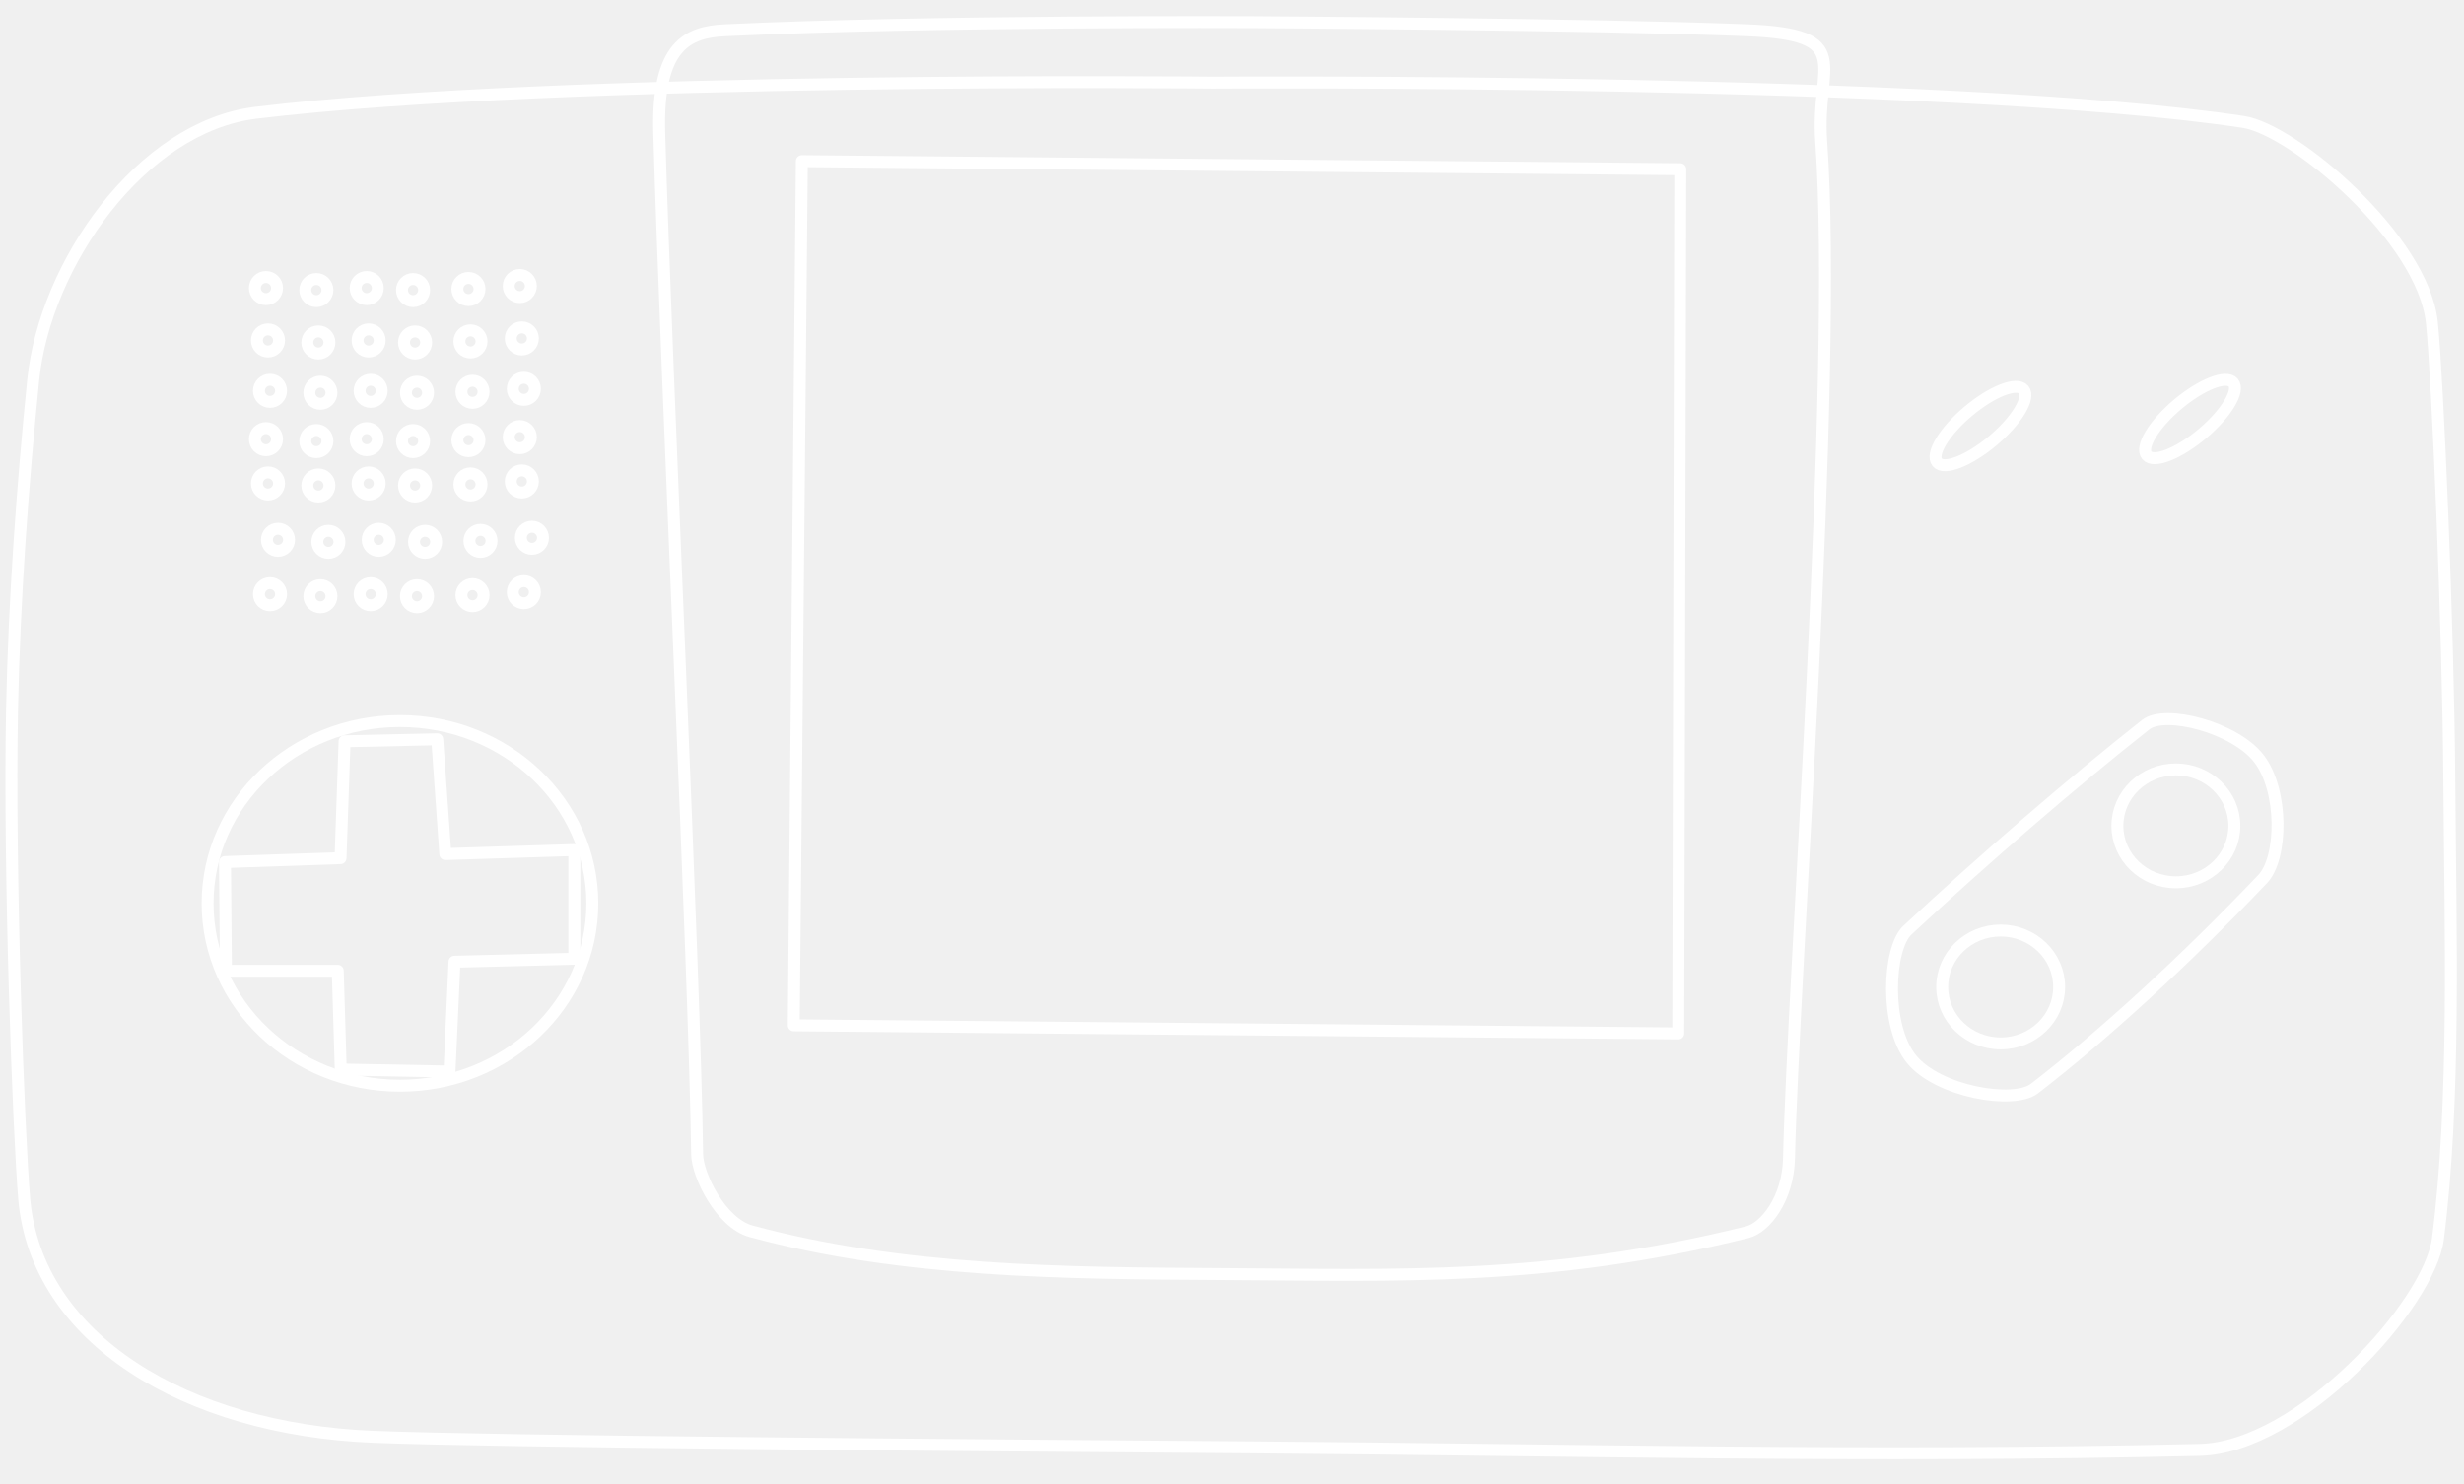
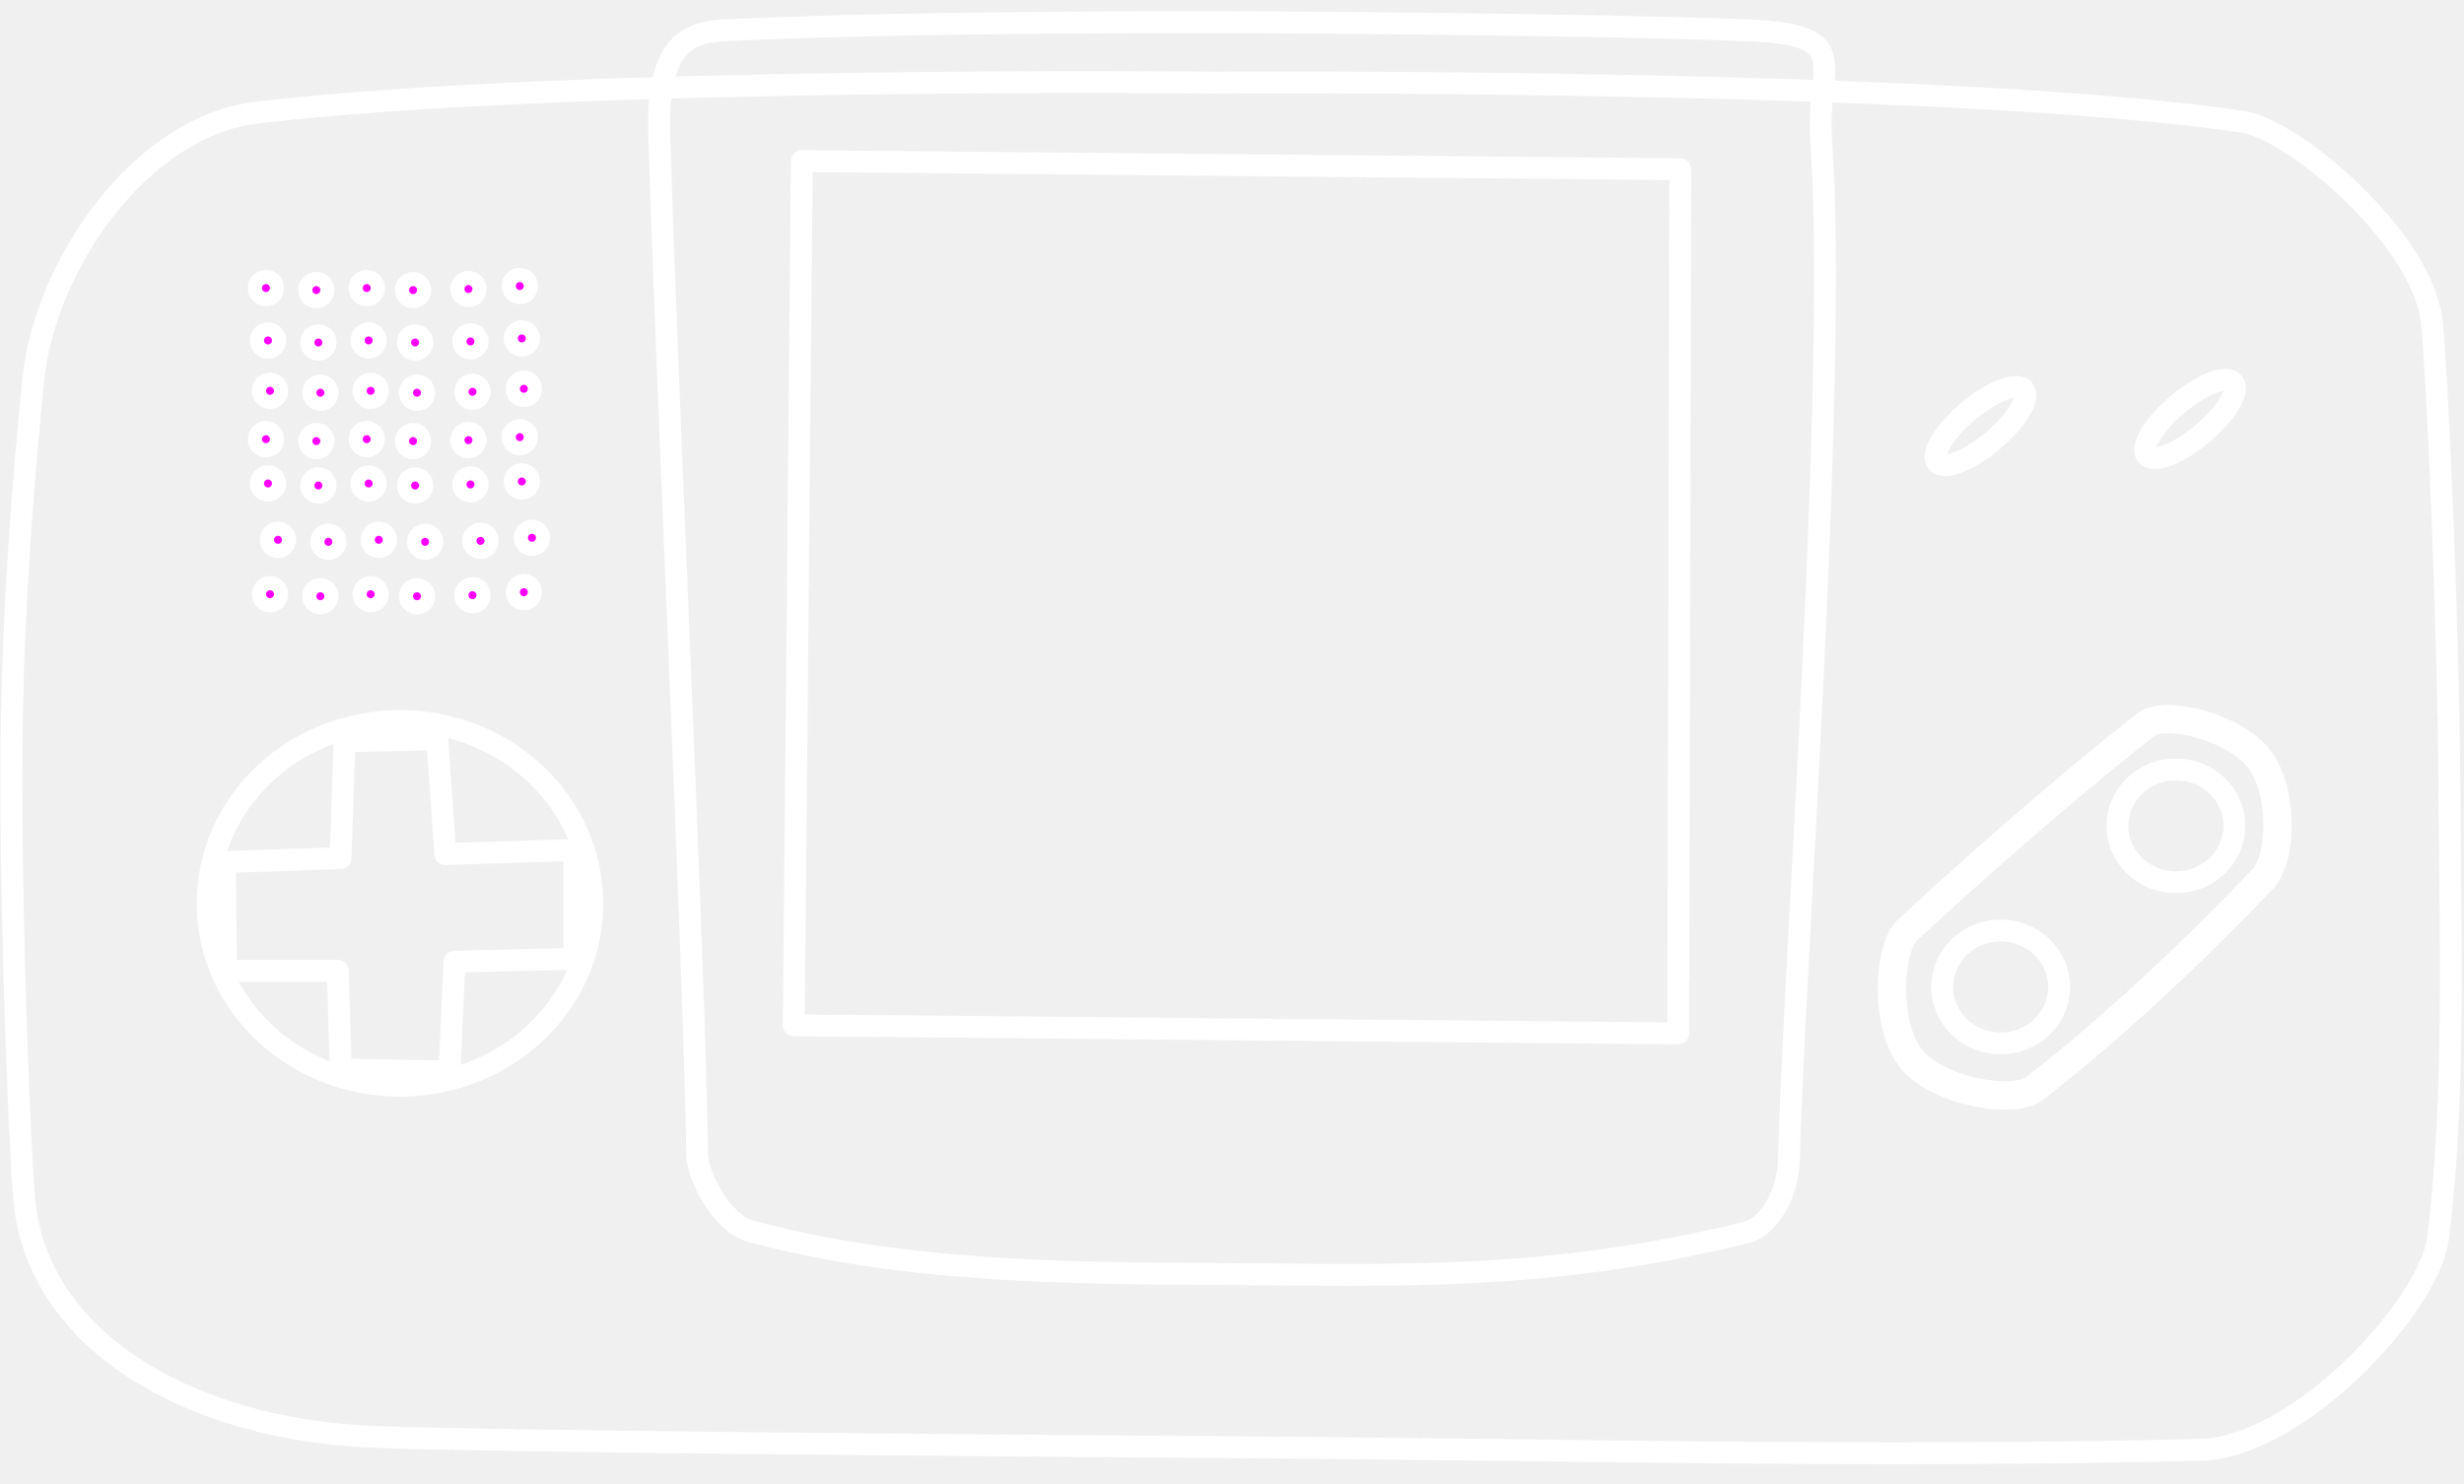
<svg xmlns="http://www.w3.org/2000/svg" version="1.1" id="svg2" width="23.133" height="13.933" viewBox="0 0 23.133 13.933">
  <defs id="defs6" />
  <g id="g8">
-     <circle style="fill:none;fill-opacity:1;stroke:#ffffff;stroke-width:0.112;stroke-linecap:round;stroke-linejoin:round;stroke-dasharray:none;stroke-opacity:1;paint-order:fill markers stroke" id="path1174-4" cx="4.417" cy="3.206" r="0.104" />
-     <circle style="fill:none;fill-opacity:1;stroke:#ffffff;stroke-width:0.112;stroke-linecap:round;stroke-linejoin:round;stroke-dasharray:none;stroke-opacity:1;paint-order:fill markers stroke" id="path1174-82-4" cx="4.899" cy="3.178" r="0.104" />
-     <circle style="fill:none;fill-opacity:1;stroke:#ffffff;stroke-width:0.112;stroke-linecap:round;stroke-linejoin:round;stroke-dasharray:none;stroke-opacity:1;paint-order:fill markers stroke" id="path1174-5-8" cx="2.516" cy="3.197" r="0.104" />
-     <circle style="fill:none;fill-opacity:1;stroke:#ffffff;stroke-width:0.112;stroke-linecap:round;stroke-linejoin:round;stroke-dasharray:none;stroke-opacity:1;paint-order:fill markers stroke" id="path1174-8-2" cx="2.989" cy="3.216" r="0.104" />
-     <circle style="fill:none;fill-opacity:1;stroke:#ffffff;stroke-width:0.112;stroke-linecap:round;stroke-linejoin:round;stroke-dasharray:none;stroke-opacity:1;paint-order:fill markers stroke" id="path1174-9-5" cx="3.461" cy="3.197" r="0.104" />
-     <circle style="fill:none;fill-opacity:1;stroke:#ffffff;stroke-width:0.112;stroke-linecap:round;stroke-linejoin:round;stroke-dasharray:none;stroke-opacity:1;paint-order:fill markers stroke" id="path1174-6-4" cx="3.897" cy="3.216" r="0.104" />
-     <circle style="fill:none;fill-opacity:1;stroke:#ffffff;stroke-width:0.112;stroke-linecap:round;stroke-linejoin:round;stroke-dasharray:none;stroke-opacity:1;paint-order:fill markers stroke" id="path1174-2" cx="4.436" cy="3.679" r="0.104" />
-     <circle style="fill:none;fill-opacity:1;stroke:#ffffff;stroke-width:0.112;stroke-linecap:round;stroke-linejoin:round;stroke-dasharray:none;stroke-opacity:1;paint-order:fill markers stroke" id="path1174-82-2" cx="4.918" cy="3.651" r="0.104" />
-     <circle style="fill:none;fill-opacity:1;stroke:#ffffff;stroke-width:0.112;stroke-linecap:round;stroke-linejoin:round;stroke-dasharray:none;stroke-opacity:1;paint-order:fill markers stroke" id="path1174-5-5" cx="2.535" cy="3.67" r="0.104" />
-     <circle style="fill:none;fill-opacity:1;stroke:#ffffff;stroke-width:0.112;stroke-linecap:round;stroke-linejoin:round;stroke-dasharray:none;stroke-opacity:1;paint-order:fill markers stroke" id="path1174-8-3" cx="3.008" cy="3.688" r="0.104" />
-     <circle style="fill:none;fill-opacity:1;stroke:#ffffff;stroke-width:0.112;stroke-linecap:round;stroke-linejoin:round;stroke-dasharray:none;stroke-opacity:1;paint-order:fill markers stroke" id="path1174-9-6" cx="3.48" cy="3.67" r="0.104" />
-     <circle style="fill:none;fill-opacity:1;stroke:#ffffff;stroke-width:0.112;stroke-linecap:round;stroke-linejoin:round;stroke-dasharray:none;stroke-opacity:1;paint-order:fill markers stroke" id="path1174-6-1" cx="3.915" cy="3.688" r="0.104" />
-     <circle style="fill:none;fill-opacity:1;stroke:#ffffff;stroke-width:0.112;stroke-linecap:round;stroke-linejoin:round;stroke-dasharray:none;stroke-opacity:1;paint-order:fill markers stroke" id="path1174-46" cx="4.398" cy="4.133" r="0.104" />
-     <circle style="fill:none;fill-opacity:1;stroke:#ffffff;stroke-width:0.112;stroke-linecap:round;stroke-linejoin:round;stroke-dasharray:none;stroke-opacity:1;paint-order:fill markers stroke" id="path1174-82-9" cx="4.88" cy="4.105" r="0.104" />
-     <circle style="fill:none;fill-opacity:1;stroke:#ffffff;stroke-width:0.112;stroke-linecap:round;stroke-linejoin:round;stroke-dasharray:none;stroke-opacity:1;paint-order:fill markers stroke" id="path1174-5-2" cx="2.497" cy="4.124" r="0.104" />
-     <circle style="fill:none;fill-opacity:1;stroke:#ffffff;stroke-width:0.112;stroke-linecap:round;stroke-linejoin:round;stroke-dasharray:none;stroke-opacity:1;paint-order:fill markers stroke" id="path1174-8-0" cx="2.97" cy="4.142" r="0.104" />
-     <circle style="fill:none;fill-opacity:1;stroke:#ffffff;stroke-width:0.112;stroke-linecap:round;stroke-linejoin:round;stroke-dasharray:none;stroke-opacity:1;paint-order:fill markers stroke" id="path1174-9-3" cx="3.443" cy="4.124" r="0.104" />
-     <circle style="fill:none;fill-opacity:1;stroke:#ffffff;stroke-width:0.112;stroke-linecap:round;stroke-linejoin:round;stroke-dasharray:none;stroke-opacity:1;paint-order:fill markers stroke" id="path1174-6-6" cx="3.878" cy="4.142" r="0.104" />
-     <circle style="fill:none;fill-opacity:1;stroke:#ffffff;stroke-width:0.112;stroke-linecap:round;stroke-linejoin:round;stroke-dasharray:none;stroke-opacity:1;paint-order:fill markers stroke" id="path1174-47" cx="4.417" cy="4.549" r="0.104" />
-     <circle style="fill:none;fill-opacity:1;stroke:#ffffff;stroke-width:0.112;stroke-linecap:round;stroke-linejoin:round;stroke-dasharray:none;stroke-opacity:1;paint-order:fill markers stroke" id="path1174-82-44" cx="4.899" cy="4.521" r="0.104" />
-     <circle style="fill:none;fill-opacity:1;stroke:#ffffff;stroke-width:0.112;stroke-linecap:round;stroke-linejoin:round;stroke-dasharray:none;stroke-opacity:1;paint-order:fill markers stroke" id="path1174-5-84" cx="2.516" cy="4.54" r="0.104" />
-     <circle style="fill:none;fill-opacity:1;stroke:#ffffff;stroke-width:0.112;stroke-linecap:round;stroke-linejoin:round;stroke-dasharray:none;stroke-opacity:1;paint-order:fill markers stroke" id="path1174-8-9" cx="2.989" cy="4.559" r="0.104" />
-     <circle style="fill:none;fill-opacity:1;stroke:#ffffff;stroke-width:0.112;stroke-linecap:round;stroke-linejoin:round;stroke-dasharray:none;stroke-opacity:1;paint-order:fill markers stroke" id="path1174-9-54" cx="3.461" cy="4.54" r="0.104" />
-     <circle style="fill:none;fill-opacity:1;stroke:#ffffff;stroke-width:0.112;stroke-linecap:round;stroke-linejoin:round;stroke-dasharray:none;stroke-opacity:1;paint-order:fill markers stroke" id="path1174-6-64" cx="3.897" cy="4.559" r="0.104" />
-     <circle style="fill:none;fill-opacity:1;stroke:#ffffff;stroke-width:0.112;stroke-linecap:round;stroke-linejoin:round;stroke-dasharray:none;stroke-opacity:1;paint-order:fill markers stroke" id="path1174-58" cx="4.511" cy="5.079" r="0.104" />
-     <circle style="fill:none;fill-opacity:1;stroke:#ffffff;stroke-width:0.112;stroke-linecap:round;stroke-linejoin:round;stroke-dasharray:none;stroke-opacity:1;paint-order:fill markers stroke" id="path1174-82-6" cx="4.994" cy="5.05" r="0.104" />
-     <circle style="fill:none;fill-opacity:1;stroke:#ffffff;stroke-width:0.112;stroke-linecap:round;stroke-linejoin:round;stroke-dasharray:none;stroke-opacity:1;paint-order:fill markers stroke" id="path1174-5-6" cx="2.61" cy="5.069" r="0.104" />
-     <circle style="fill:none;fill-opacity:1;stroke:#ffffff;stroke-width:0.112;stroke-linecap:round;stroke-linejoin:round;stroke-dasharray:none;stroke-opacity:1;paint-order:fill markers stroke" id="path1174-8-4" cx="3.083" cy="5.088" r="0.104" />
-     <circle style="fill:none;fill-opacity:1;stroke:#ffffff;stroke-width:0.112;stroke-linecap:round;stroke-linejoin:round;stroke-dasharray:none;stroke-opacity:1;paint-order:fill markers stroke" id="path1174-9-63" cx="3.556" cy="5.069" r="0.104" />
-     <circle style="fill:none;fill-opacity:1;stroke:#ffffff;stroke-width:0.112;stroke-linecap:round;stroke-linejoin:round;stroke-dasharray:none;stroke-opacity:1;paint-order:fill markers stroke" id="path1174-6-10" cx="3.991" cy="5.088" r="0.104" />
-     <circle style="fill:none;fill-opacity:1;stroke:#ffffff;stroke-width:0.112;stroke-linecap:round;stroke-linejoin:round;stroke-dasharray:none;stroke-opacity:1;paint-order:fill markers stroke" id="path1174-89" cx="4.436" cy="5.589" r="0.104" />
-     <circle style="fill:none;fill-opacity:1;stroke:#ffffff;stroke-width:0.112;stroke-linecap:round;stroke-linejoin:round;stroke-dasharray:none;stroke-opacity:1;paint-order:fill markers stroke" id="path1174-82-3" cx="4.918" cy="5.561" r="0.104" />
-     <circle style="fill:none;fill-opacity:1;stroke:#ffffff;stroke-width:0.112;stroke-linecap:round;stroke-linejoin:round;stroke-dasharray:none;stroke-opacity:1;paint-order:fill markers stroke" id="path1174-5-9" cx="2.535" cy="5.58" r="0.104" />
-     <circle style="fill:none;fill-opacity:1;stroke:#ffffff;stroke-width:0.112;stroke-linecap:round;stroke-linejoin:round;stroke-dasharray:none;stroke-opacity:1;paint-order:fill markers stroke" id="path1174-8-28" cx="3.008" cy="5.599" r="0.104" />
-     <circle style="fill:none;fill-opacity:1;stroke:#ffffff;stroke-width:0.112;stroke-linecap:round;stroke-linejoin:round;stroke-dasharray:none;stroke-opacity:1;paint-order:fill markers stroke" id="path1174-9-2" cx="3.48" cy="5.58" r="0.104" />
-     <circle style="fill:none;fill-opacity:1;stroke:#ffffff;stroke-width:0.112;stroke-linecap:round;stroke-linejoin:round;stroke-dasharray:none;stroke-opacity:1;paint-order:fill markers stroke" id="path1174-6-44" cx="3.915" cy="5.599" r="0.104" />
-     <path id="rect291" style="fill:none;stroke:#ffffff;stroke-width:0.112;stroke-linecap:round;stroke-linejoin:round;paint-order:fill markers stroke;stroke-opacity:1;stroke-dasharray:none" d="M 2.402,1.059 C 5.285,0.711 11.387,0.776 11.387,0.776 c 0,0 6.912,-0.048 9.675,0.369 0.469,0.071 1.685,1.093 1.769,1.882 0.054,0.513 0.154,2.859 0.164,4.291 0.01,1.439 0.06,3.007 -0.107,4.316 -0.079,0.615 -1.296,1.959 -2.237,1.981 -3.118,0.074 -5.943,-0.002 -8.914,-0.024 -2.744,-0.02 -7.092,-0.053 -8.233,-0.099 C 1.747,13.421 0.339,12.572 0.227,11.255 0.175,10.646 0.083,8.19 0.113,6.658 0.134,5.625 0.213,4.544 0.312,3.566 0.422,2.483 1.322,1.19 2.402,1.059 Z" />
-     <path id="rect996" style="fill:none;stroke:#ffffff;stroke-width:0.112;stroke-linecap:round;stroke-linejoin:round;paint-order:fill markers stroke;stroke-opacity:1;stroke-dasharray:none" d="m 6.809,0.284 c 1.921,-0.091 4.956,-0.076 4.956,-0.076 0,0 3.207,0.019 4.634,0.076 1.034,0.041 0.647,0.319 0.699,1.041 0.16,2.23 -0.265,7.863 -0.302,9.551 -0.008,0.379 -0.222,0.653 -0.392,0.695 -1.876,0.464 -3.283,0.402 -4.932,0.393 -1.48,-0.008 -3.009,-0.019 -4.421,-0.402 C 6.767,11.485 6.547,11.034 6.545,10.839 6.524,9.168 6.253,3.484 6.189,1.244 6.166,0.423 6.46,0.3 6.809,0.284 Z" />
-     <ellipse style="fill:none;stroke:#ffffff;stroke-width:0.112;stroke-linecap:round;stroke-linejoin:round;stroke-dasharray:none;stroke-opacity:1;paint-order:fill markers stroke" id="path1051" cx="3.755" cy="8.483" rx="1.806" ry="1.712" />
-     <path id="rect1107" style="fill:none;stroke:#ffffff;stroke-width:0.112;stroke-linecap:round;stroke-linejoin:round;paint-order:fill markers stroke;stroke-opacity:1;stroke-dasharray:none" d="m 3.197,8.058 0.038,-1.097 0.87,-0.019 0.076,1.078 1.211,-0.038 0,1.021 -1.125,0.028 -0.047,1.031 -1.021,-0.019 -0.028,-0.927 -1.05,1e-7 -0.009,-1.021 z" />
-     <ellipse style="fill:none;stroke:#ffffff;stroke-width:0.112;stroke-linecap:round;stroke-linejoin:round;stroke-dasharray:none;stroke-opacity:1;paint-order:fill markers stroke" id="path1110" cx="18.783" cy="9.268" rx="0.549" ry="0.53" />
-     <ellipse style="fill:none;stroke:#ffffff;stroke-width:0.112;stroke-linecap:round;stroke-linejoin:round;stroke-dasharray:none;stroke-opacity:1;paint-order:fill markers stroke" id="path1110-9" cx="20.428" cy="7.755" rx="0.549" ry="0.53" />
-     <path id="rect1134" style="fill:none;stroke:#ffffff;stroke-width:0.112;stroke-linecap:round;stroke-linejoin:round;paint-order:fill markers stroke;stroke-opacity:1;stroke-dasharray:none" d="m 17.907,8.735 c 0.723,-0.673 1.544,-1.382 2.238,-1.93 0.182,-0.144 0.838,0.026 1.063,0.319 0.23,0.299 0.223,0.932 0.035,1.13 -0.728,0.765 -1.492,1.465 -2.143,1.968 -0.196,0.151 -0.904,0.03 -1.154,-0.276 -0.255,-0.313 -0.22,-1.042 -0.039,-1.211 z" />
-     <ellipse style="fill:none;stroke:#ffffff;stroke-width:0.112;stroke-linecap:round;stroke-linejoin:round;stroke-dasharray:none;stroke-opacity:1;paint-order:fill markers stroke" id="path1137" cx="11.653" cy="15.031" rx="0.53" ry="0.18" transform="rotate(-40.07189)" />
-     <ellipse style="fill:none;stroke:#ffffff;stroke-width:0.112;stroke-linecap:round;stroke-linejoin:round;stroke-dasharray:none;stroke-opacity:1;paint-order:fill markers stroke" id="path1137-9" cx="13.201" cy="16.247" rx="0.53" ry="0.18" transform="rotate(-40.07189)" />
-     <circle style="fill:none;fill-opacity:1;stroke:#ffffff;stroke-width:0.112;stroke-linecap:round;stroke-linejoin:round;stroke-dasharray:none;stroke-opacity:1;paint-order:fill markers stroke" id="path1174" cx="4.398" cy="2.714" r="0.104" />
-     <circle style="fill:none;fill-opacity:1;stroke:#ffffff;stroke-width:0.112;stroke-linecap:round;stroke-linejoin:round;stroke-dasharray:none;stroke-opacity:1;paint-order:fill markers stroke" id="path1174-82" cx="4.88" cy="2.686" r="0.104" />
-     <circle style="fill:none;fill-opacity:1;stroke:#ffffff;stroke-width:0.112;stroke-linecap:round;stroke-linejoin:round;stroke-dasharray:none;stroke-opacity:1;paint-order:fill markers stroke" id="path1174-5" cx="2.497" cy="2.705" r="0.104" />
-     <circle style="fill:none;fill-opacity:1;stroke:#ffffff;stroke-width:0.112;stroke-linecap:round;stroke-linejoin:round;stroke-dasharray:none;stroke-opacity:1;paint-order:fill markers stroke" id="path1174-8" cx="2.97" cy="2.724" r="0.104" />
-     <circle style="fill:none;fill-opacity:1;stroke:#ffffff;stroke-width:0.112;stroke-linecap:round;stroke-linejoin:round;stroke-dasharray:none;stroke-opacity:1;paint-order:fill markers stroke" id="path1174-9" cx="3.443" cy="2.705" r="0.104" />
-     <circle style="fill:none;fill-opacity:1;stroke:#ffffff;stroke-width:0.112;stroke-linecap:round;stroke-linejoin:round;stroke-dasharray:none;stroke-opacity:1;paint-order:fill markers stroke" id="path1174-6" cx="3.878" cy="2.724" r="0.104" />
-     <path id="rect2156" style="fill:none;stroke:#ffffff;stroke-width:0.112;stroke-linecap:round;stroke-linejoin:round;paint-order:fill markers stroke;stroke-opacity:1;stroke-dasharray:none" d="m 7.528,1.513 8.247,0.076 -0.019,8.115 -8.304,-0.076 z" />
+     <circle style="fill:#ff00ff;fill-opacity:1;stroke:#ffffff;stroke-width:0.133;stroke-linecap:round;stroke-linejoin:round;stroke-dasharray:none;stroke-opacity:1;paint-order:fill markers stroke" id="path1174-4" cx="4.417" cy="3.206" r="0.104" />
+     <circle style="fill:#ff00ff;fill-opacity:1;stroke:#ffffff;stroke-width:0.133;stroke-linecap:round;stroke-linejoin:round;stroke-dasharray:none;stroke-opacity:1;paint-order:fill markers stroke" id="path1174-82-4" cx="4.899" cy="3.178" r="0.104" />
+     <circle style="fill:#ff00ff;fill-opacity:1;stroke:#ffffff;stroke-width:0.133;stroke-linecap:round;stroke-linejoin:round;stroke-dasharray:none;stroke-opacity:1;paint-order:fill markers stroke" id="path1174-5-8" cx="2.516" cy="3.197" r="0.104" />
+     <circle style="fill:#ff00ff;fill-opacity:1;stroke:#ffffff;stroke-width:0.133;stroke-linecap:round;stroke-linejoin:round;stroke-dasharray:none;stroke-opacity:1;paint-order:fill markers stroke" id="path1174-8-2" cx="2.989" cy="3.216" r="0.104" />
+     <circle style="fill:#ff00ff;fill-opacity:1;stroke:#ffffff;stroke-width:0.133;stroke-linecap:round;stroke-linejoin:round;stroke-dasharray:none;stroke-opacity:1;paint-order:fill markers stroke" id="path1174-9-5" cx="3.461" cy="3.197" r="0.104" />
+     <circle style="fill:#ff00ff;fill-opacity:1;stroke:#ffffff;stroke-width:0.133;stroke-linecap:round;stroke-linejoin:round;stroke-dasharray:none;stroke-opacity:1;paint-order:fill markers stroke" id="path1174-6-4" cx="3.897" cy="3.216" r="0.104" />
+     <circle style="fill:#ff00ff;fill-opacity:1;stroke:#ffffff;stroke-width:0.133;stroke-linecap:round;stroke-linejoin:round;stroke-dasharray:none;stroke-opacity:1;paint-order:fill markers stroke" id="path1174-2" cx="4.436" cy="3.679" r="0.104" />
+     <circle style="fill:#ff00ff;fill-opacity:1;stroke:#ffffff;stroke-width:0.133;stroke-linecap:round;stroke-linejoin:round;stroke-dasharray:none;stroke-opacity:1;paint-order:fill markers stroke" id="path1174-82-2" cx="4.918" cy="3.651" r="0.104" />
+     <circle style="fill:#ff00ff;fill-opacity:1;stroke:#ffffff;stroke-width:0.133;stroke-linecap:round;stroke-linejoin:round;stroke-dasharray:none;stroke-opacity:1;paint-order:fill markers stroke" id="path1174-5-5" cx="2.535" cy="3.67" r="0.104" />
+     <circle style="fill:#ff00ff;fill-opacity:1;stroke:#ffffff;stroke-width:0.133;stroke-linecap:round;stroke-linejoin:round;stroke-dasharray:none;stroke-opacity:1;paint-order:fill markers stroke" id="path1174-8-3" cx="3.008" cy="3.688" r="0.104" />
+     <circle style="fill:#ff00ff;fill-opacity:1;stroke:#ffffff;stroke-width:0.133;stroke-linecap:round;stroke-linejoin:round;stroke-dasharray:none;stroke-opacity:1;paint-order:fill markers stroke" id="path1174-9-6" cx="3.48" cy="3.67" r="0.104" />
+     <circle style="fill:#ff00ff;fill-opacity:1;stroke:#ffffff;stroke-width:0.133;stroke-linecap:round;stroke-linejoin:round;stroke-dasharray:none;stroke-opacity:1;paint-order:fill markers stroke" id="path1174-6-1" cx="3.915" cy="3.688" r="0.104" />
+     <circle style="fill:#ff00ff;fill-opacity:1;stroke:#ffffff;stroke-width:0.133;stroke-linecap:round;stroke-linejoin:round;stroke-dasharray:none;stroke-opacity:1;paint-order:fill markers stroke" id="path1174-46" cx="4.398" cy="4.133" r="0.104" />
+     <circle style="fill:#ff00ff;fill-opacity:1;stroke:#ffffff;stroke-width:0.133;stroke-linecap:round;stroke-linejoin:round;stroke-dasharray:none;stroke-opacity:1;paint-order:fill markers stroke" id="path1174-82-9" cx="4.88" cy="4.105" r="0.104" />
+     <circle style="fill:#ff00ff;fill-opacity:1;stroke:#ffffff;stroke-width:0.133;stroke-linecap:round;stroke-linejoin:round;stroke-dasharray:none;stroke-opacity:1;paint-order:fill markers stroke" id="path1174-5-2" cx="2.497" cy="4.124" r="0.104" />
+     <circle style="fill:#ff00ff;fill-opacity:1;stroke:#ffffff;stroke-width:0.133;stroke-linecap:round;stroke-linejoin:round;stroke-dasharray:none;stroke-opacity:1;paint-order:fill markers stroke" id="path1174-8-0" cx="2.97" cy="4.142" r="0.104" />
+     <circle style="fill:#ff00ff;fill-opacity:1;stroke:#ffffff;stroke-width:0.133;stroke-linecap:round;stroke-linejoin:round;stroke-dasharray:none;stroke-opacity:1;paint-order:fill markers stroke" id="path1174-9-3" cx="3.443" cy="4.124" r="0.104" />
+     <circle style="fill:#ff00ff;fill-opacity:1;stroke:#ffffff;stroke-width:0.133;stroke-linecap:round;stroke-linejoin:round;stroke-dasharray:none;stroke-opacity:1;paint-order:fill markers stroke" id="path1174-6-6" cx="3.878" cy="4.142" r="0.104" />
+     <circle style="fill:#ff00ff;fill-opacity:1;stroke:#ffffff;stroke-width:0.133;stroke-linecap:round;stroke-linejoin:round;stroke-dasharray:none;stroke-opacity:1;paint-order:fill markers stroke" id="path1174-47" cx="4.417" cy="4.549" r="0.104" />
+     <circle style="fill:#ff00ff;fill-opacity:1;stroke:#ffffff;stroke-width:0.133;stroke-linecap:round;stroke-linejoin:round;stroke-dasharray:none;stroke-opacity:1;paint-order:fill markers stroke" id="path1174-82-44" cx="4.899" cy="4.521" r="0.104" />
+     <circle style="fill:#ff00ff;fill-opacity:1;stroke:#ffffff;stroke-width:0.133;stroke-linecap:round;stroke-linejoin:round;stroke-dasharray:none;stroke-opacity:1;paint-order:fill markers stroke" id="path1174-5-84" cx="2.516" cy="4.54" r="0.104" />
+     <circle style="fill:#ff00ff;fill-opacity:1;stroke:#ffffff;stroke-width:0.133;stroke-linecap:round;stroke-linejoin:round;stroke-dasharray:none;stroke-opacity:1;paint-order:fill markers stroke" id="path1174-8-9" cx="2.989" cy="4.559" r="0.104" />
+     <circle style="fill:#ff00ff;fill-opacity:1;stroke:#ffffff;stroke-width:0.133;stroke-linecap:round;stroke-linejoin:round;stroke-dasharray:none;stroke-opacity:1;paint-order:fill markers stroke" id="path1174-9-54" cx="3.461" cy="4.54" r="0.104" />
+     <circle style="fill:#ff00ff;fill-opacity:1;stroke:#ffffff;stroke-width:0.133;stroke-linecap:round;stroke-linejoin:round;stroke-dasharray:none;stroke-opacity:1;paint-order:fill markers stroke" id="path1174-6-64" cx="3.897" cy="4.559" r="0.104" />
+     <circle style="fill:#ff00ff;fill-opacity:1;stroke:#ffffff;stroke-width:0.133;stroke-linecap:round;stroke-linejoin:round;stroke-dasharray:none;stroke-opacity:1;paint-order:fill markers stroke" id="path1174-58" cx="4.511" cy="5.079" r="0.104" />
+     <circle style="fill:#ff00ff;fill-opacity:1;stroke:#ffffff;stroke-width:0.133;stroke-linecap:round;stroke-linejoin:round;stroke-dasharray:none;stroke-opacity:1;paint-order:fill markers stroke" id="path1174-82-6" cx="4.994" cy="5.05" r="0.104" />
+     <circle style="fill:#ff00ff;fill-opacity:1;stroke:#ffffff;stroke-width:0.133;stroke-linecap:round;stroke-linejoin:round;stroke-dasharray:none;stroke-opacity:1;paint-order:fill markers stroke" id="path1174-5-6" cx="2.61" cy="5.069" r="0.104" />
+     <circle style="fill:#ff00ff;fill-opacity:1;stroke:#ffffff;stroke-width:0.133;stroke-linecap:round;stroke-linejoin:round;stroke-dasharray:none;stroke-opacity:1;paint-order:fill markers stroke" id="path1174-8-4" cx="3.083" cy="5.088" r="0.104" />
+     <circle style="fill:#ff00ff;fill-opacity:1;stroke:#ffffff;stroke-width:0.133;stroke-linecap:round;stroke-linejoin:round;stroke-dasharray:none;stroke-opacity:1;paint-order:fill markers stroke" id="path1174-9-63" cx="3.556" cy="5.069" r="0.104" />
+     <circle style="fill:#ff00ff;fill-opacity:1;stroke:#ffffff;stroke-width:0.133;stroke-linecap:round;stroke-linejoin:round;stroke-dasharray:none;stroke-opacity:1;paint-order:fill markers stroke" id="path1174-6-10" cx="3.991" cy="5.088" r="0.104" />
+     <circle style="fill:#ff00ff;fill-opacity:1;stroke:#ffffff;stroke-width:0.133;stroke-linecap:round;stroke-linejoin:round;stroke-dasharray:none;stroke-opacity:1;paint-order:fill markers stroke" id="path1174-89" cx="4.436" cy="5.589" r="0.104" />
+     <circle style="fill:#ff00ff;fill-opacity:1;stroke:#ffffff;stroke-width:0.133;stroke-linecap:round;stroke-linejoin:round;stroke-dasharray:none;stroke-opacity:1;paint-order:fill markers stroke" id="path1174-82-3" cx="4.918" cy="5.561" r="0.104" />
+     <circle style="fill:#ff00ff;fill-opacity:1;stroke:#ffffff;stroke-width:0.133;stroke-linecap:round;stroke-linejoin:round;stroke-dasharray:none;stroke-opacity:1;paint-order:fill markers stroke" id="path1174-5-9" cx="2.535" cy="5.58" r="0.104" />
+     <circle style="fill:#ff00ff;fill-opacity:1;stroke:#ffffff;stroke-width:0.133;stroke-linecap:round;stroke-linejoin:round;stroke-dasharray:none;stroke-opacity:1;paint-order:fill markers stroke" id="path1174-8-28" cx="3.008" cy="5.599" r="0.104" />
+     <circle style="fill:#ff00ff;fill-opacity:1;stroke:#ffffff;stroke-width:0.133;stroke-linecap:round;stroke-linejoin:round;stroke-dasharray:none;stroke-opacity:1;paint-order:fill markers stroke" id="path1174-9-2" cx="3.48" cy="5.58" r="0.104" />
+     <circle style="fill:#ff00ff;fill-opacity:1;stroke:#ffffff;stroke-width:0.133;stroke-linecap:round;stroke-linejoin:round;stroke-dasharray:none;stroke-opacity:1;paint-order:fill markers stroke" id="path1174-6-44" cx="3.915" cy="5.599" r="0.104" />
+     <path id="rect291" style="fill:none;stroke:#ffffff;stroke-width:0.205;stroke-linecap:round;stroke-linejoin:round;paint-order:fill markers stroke;stroke-opacity:1" d="M 2.402,1.059 C 5.285,0.711 11.387,0.776 11.387,0.776 c 0,0 6.912,-0.048 9.675,0.369 0.469,0.071 1.685,1.093 1.769,1.882 0.054,0.513 0.154,2.859 0.164,4.291 0.01,1.439 0.06,3.007 -0.107,4.316 -0.079,0.615 -1.296,1.959 -2.237,1.981 -3.118,0.074 -5.943,-0.002 -8.914,-0.024 -2.744,-0.02 -7.092,-0.053 -8.233,-0.099 C 1.747,13.421 0.339,12.572 0.227,11.255 0.175,10.646 0.083,8.19 0.113,6.658 0.134,5.625 0.213,4.544 0.312,3.566 0.422,2.483 1.322,1.19 2.402,1.059 Z" />
+     <path id="rect996" style="fill:none;stroke:#ffffff;stroke-width:0.205;stroke-linecap:round;stroke-linejoin:round;paint-order:fill markers stroke;stroke-opacity:1" d="m 6.809,0.284 c 1.921,-0.091 4.956,-0.076 4.956,-0.076 0,0 3.207,0.019 4.634,0.076 1.034,0.041 0.647,0.319 0.699,1.041 0.16,2.23 -0.265,7.863 -0.302,9.551 -0.008,0.379 -0.222,0.653 -0.392,0.695 -1.876,0.464 -3.283,0.402 -4.932,0.393 -1.48,-0.008 -3.009,-0.019 -4.421,-0.402 C 6.767,11.485 6.547,11.034 6.545,10.839 6.524,9.168 6.253,3.484 6.189,1.244 6.166,0.423 6.46,0.3 6.809,0.284 Z" />
+     <ellipse style="fill:none;stroke:#ffffff;stroke-width:0.205;stroke-linecap:round;stroke-linejoin:round;stroke-dasharray:none;stroke-opacity:1;paint-order:fill markers stroke" id="path1051" cx="3.755" cy="8.483" rx="1.806" ry="1.712" />
+     <path id="rect1107" style="fill:none;stroke:#ffffff;stroke-width:0.205;stroke-linecap:round;stroke-linejoin:round;paint-order:fill markers stroke;stroke-opacity:1" d="m 3.197,8.058 0.038,-1.097 0.87,-0.019 0.076,1.078 1.211,-0.038 0,1.021 -1.125,0.028 -0.047,1.031 -1.021,-0.019 -0.028,-0.927 -1.05,1e-7 -0.009,-1.021 z" />
+     <ellipse style="fill:none;stroke:#ffffff;stroke-width:0.205;stroke-linecap:round;stroke-linejoin:round;stroke-dasharray:none;stroke-opacity:1;paint-order:fill markers stroke" id="path1110" cx="18.783" cy="9.268" rx="0.549" ry="0.53" />
+     <ellipse style="fill:none;stroke:#ffffff;stroke-width:0.205;stroke-linecap:round;stroke-linejoin:round;stroke-dasharray:none;stroke-opacity:1;paint-order:fill markers stroke" id="path1110-9" cx="20.428" cy="7.755" rx="0.549" ry="0.53" />
+     <path id="rect1134" style="fill:none;stroke:#ffffff;stroke-width:0.266;stroke-linecap:round;stroke-linejoin:round;paint-order:fill markers stroke;stroke-opacity:1" d="m 17.907,8.735 c 0.723,-0.673 1.544,-1.382 2.238,-1.93 0.182,-0.144 0.838,0.026 1.063,0.319 0.23,0.299 0.223,0.932 0.035,1.13 -0.728,0.765 -1.492,1.465 -2.143,1.968 -0.196,0.151 -0.904,0.03 -1.154,-0.276 -0.255,-0.313 -0.22,-1.042 -0.039,-1.211 z" />
+     <ellipse style="fill:none;stroke:#ffffff;stroke-width:0.205;stroke-linecap:round;stroke-linejoin:round;stroke-dasharray:none;stroke-opacity:1;paint-order:fill markers stroke" id="path1137" cx="11.653" cy="15.031" rx="0.53" ry="0.18" transform="rotate(-40.07189)" />
+     <ellipse style="fill:none;stroke:#ffffff;stroke-width:0.205;stroke-linecap:round;stroke-linejoin:round;stroke-dasharray:none;stroke-opacity:1;paint-order:fill markers stroke" id="path1137-9" cx="13.201" cy="16.247" rx="0.53" ry="0.18" transform="rotate(-40.07189)" />
+     <circle style="fill:#ff00ff;fill-opacity:1;stroke:#ffffff;stroke-width:0.133;stroke-linecap:round;stroke-linejoin:round;stroke-dasharray:none;stroke-opacity:1;paint-order:fill markers stroke" id="path1174" cx="4.398" cy="2.714" r="0.104" />
+     <circle style="fill:#ff00ff;fill-opacity:1;stroke:#ffffff;stroke-width:0.133;stroke-linecap:round;stroke-linejoin:round;stroke-dasharray:none;stroke-opacity:1;paint-order:fill markers stroke" id="path1174-82" cx="4.88" cy="2.686" r="0.104" />
+     <circle style="fill:#ff00ff;fill-opacity:1;stroke:#ffffff;stroke-width:0.133;stroke-linecap:round;stroke-linejoin:round;stroke-dasharray:none;stroke-opacity:1;paint-order:fill markers stroke" id="path1174-5" cx="2.497" cy="2.705" r="0.104" />
+     <circle style="fill:#ff00ff;fill-opacity:1;stroke:#ffffff;stroke-width:0.133;stroke-linecap:round;stroke-linejoin:round;stroke-dasharray:none;stroke-opacity:1;paint-order:fill markers stroke" id="path1174-8" cx="2.97" cy="2.724" r="0.104" />
+     <circle style="fill:#ff00ff;fill-opacity:1;stroke:#ffffff;stroke-width:0.133;stroke-linecap:round;stroke-linejoin:round;stroke-dasharray:none;stroke-opacity:1;paint-order:fill markers stroke" id="path1174-9" cx="3.443" cy="2.705" r="0.104" />
+     <circle style="fill:#ff00ff;fill-opacity:1;stroke:#ffffff;stroke-width:0.133;stroke-linecap:round;stroke-linejoin:round;stroke-dasharray:none;stroke-opacity:1;paint-order:fill markers stroke" id="path1174-6" cx="3.878" cy="2.724" r="0.104" />
+     <path id="rect2156" style="fill:none;stroke:#ffffff;stroke-width:0.205;stroke-linecap:round;stroke-linejoin:round;paint-order:fill markers stroke;stroke-opacity:1" d="m 7.528,1.513 8.247,0.076 -0.019,8.115 -8.304,-0.076 z" />
  </g>
</svg>
